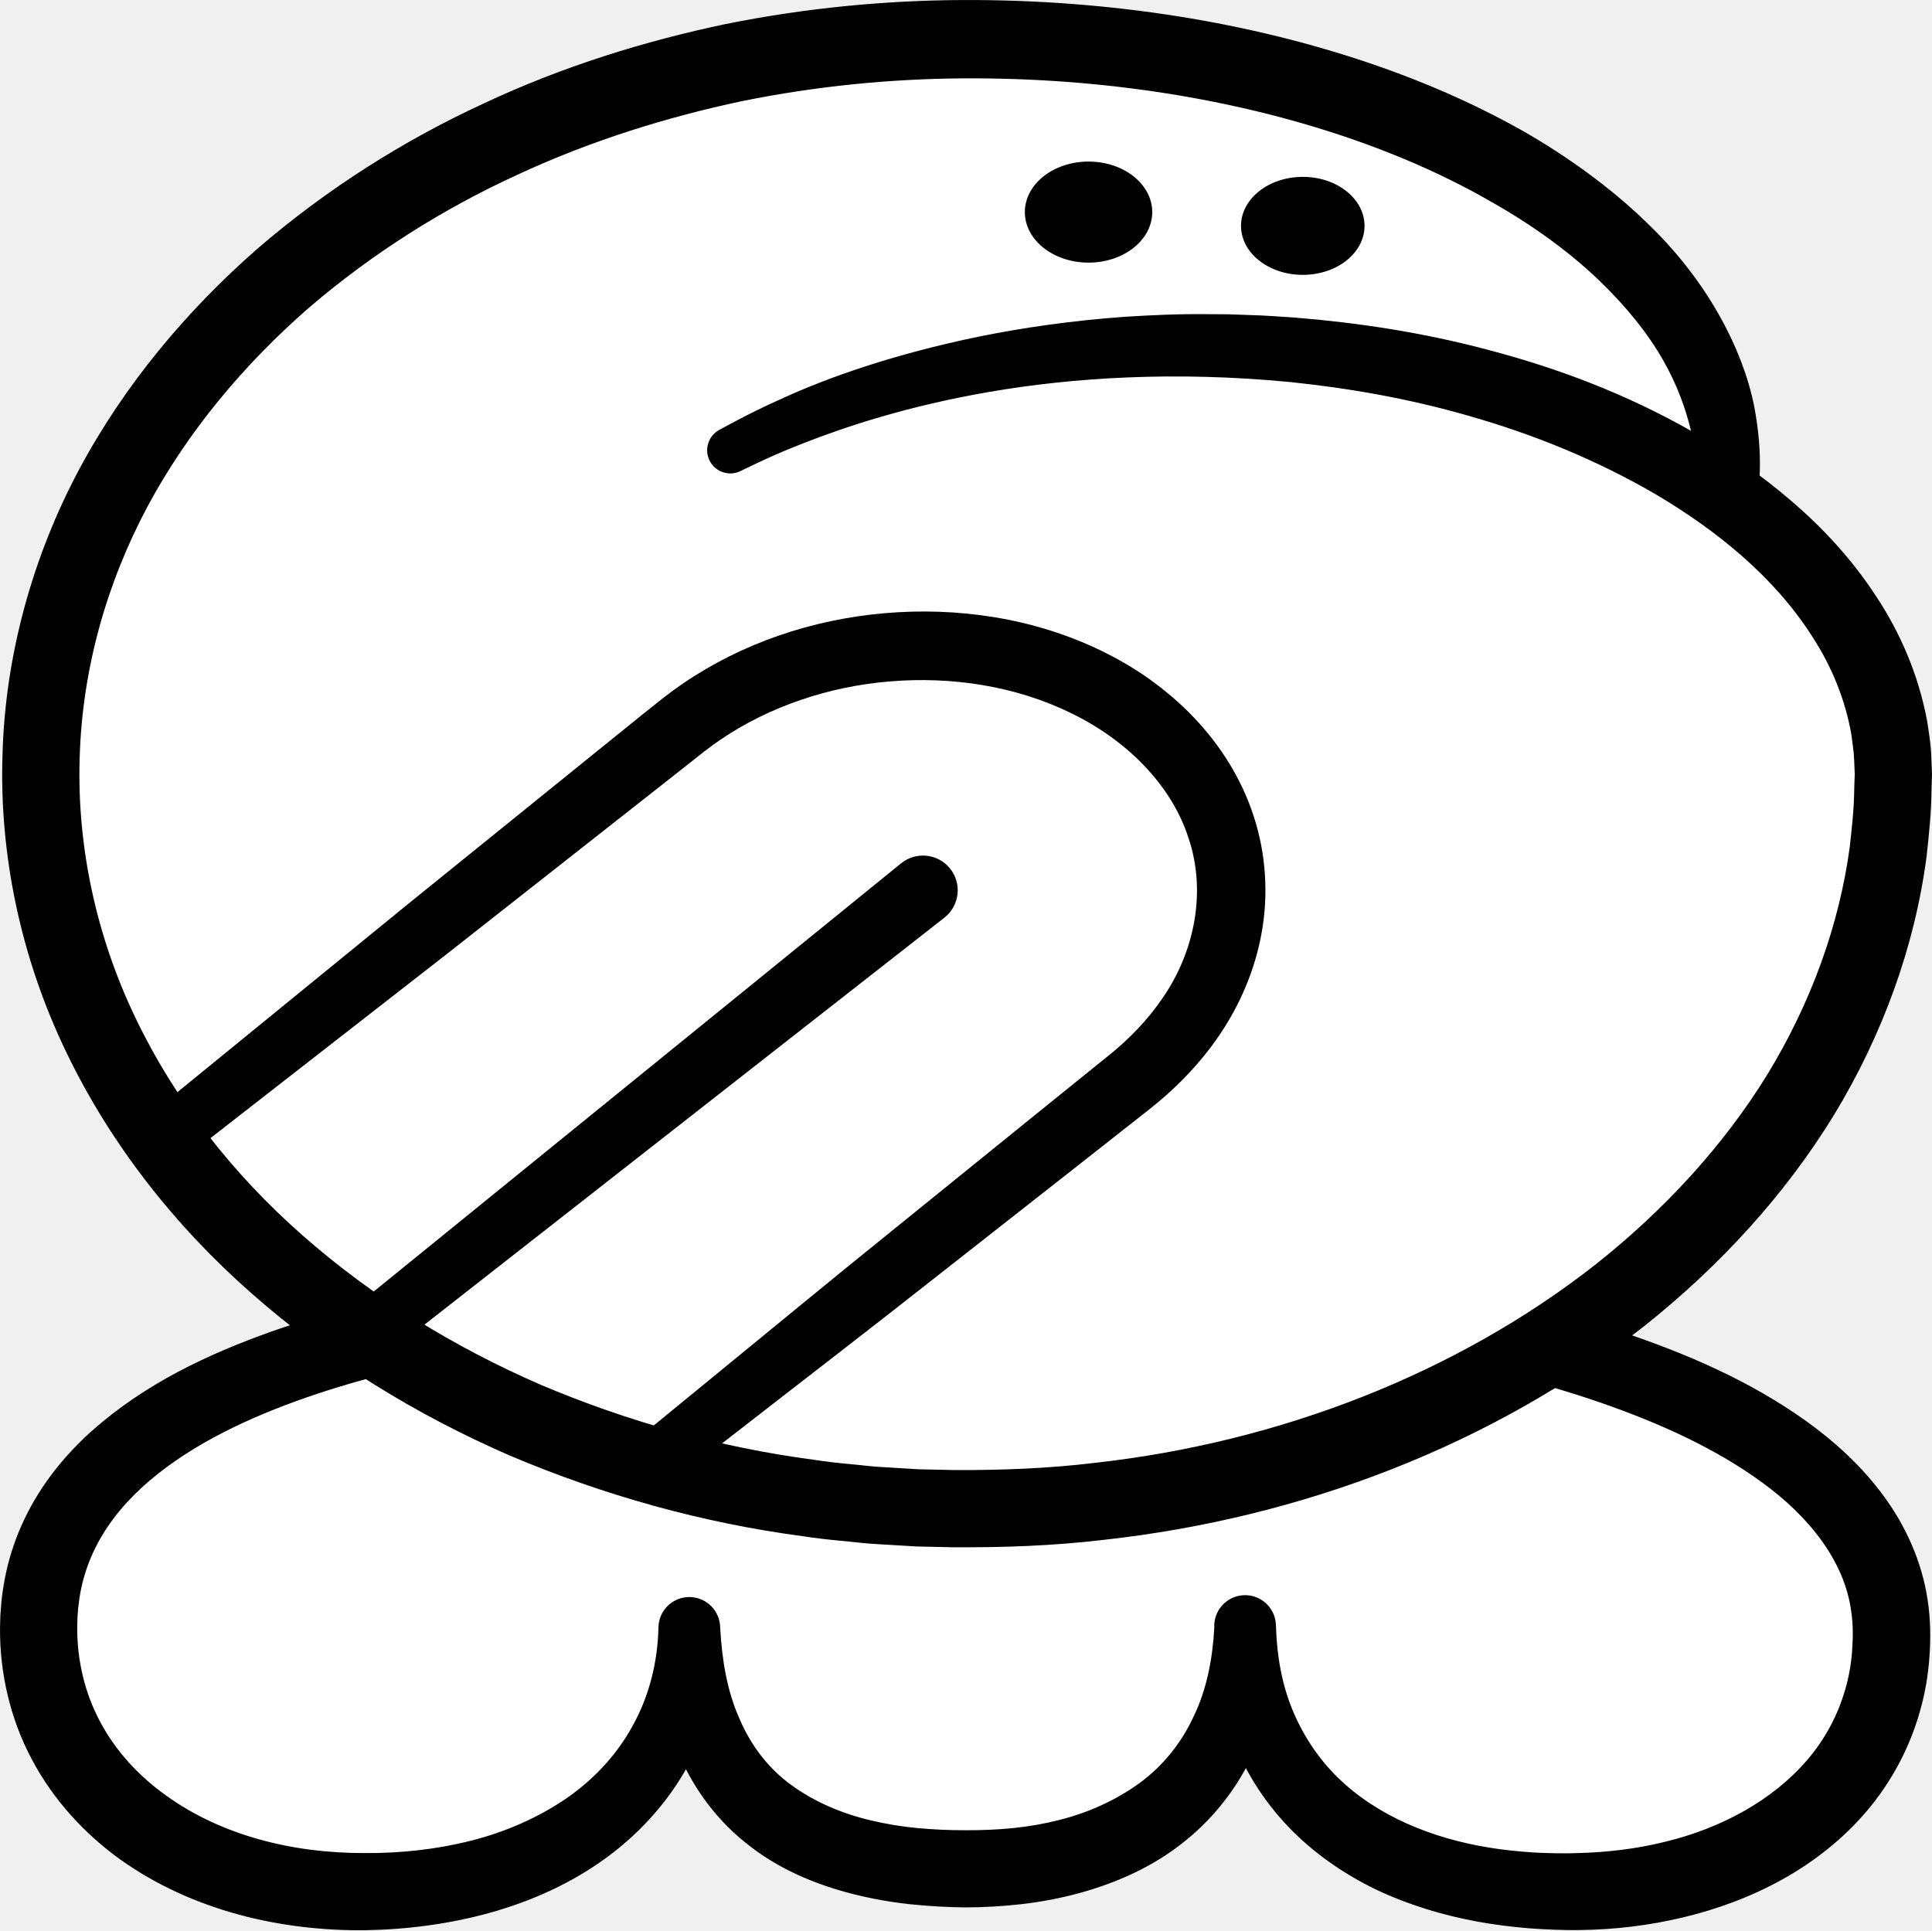
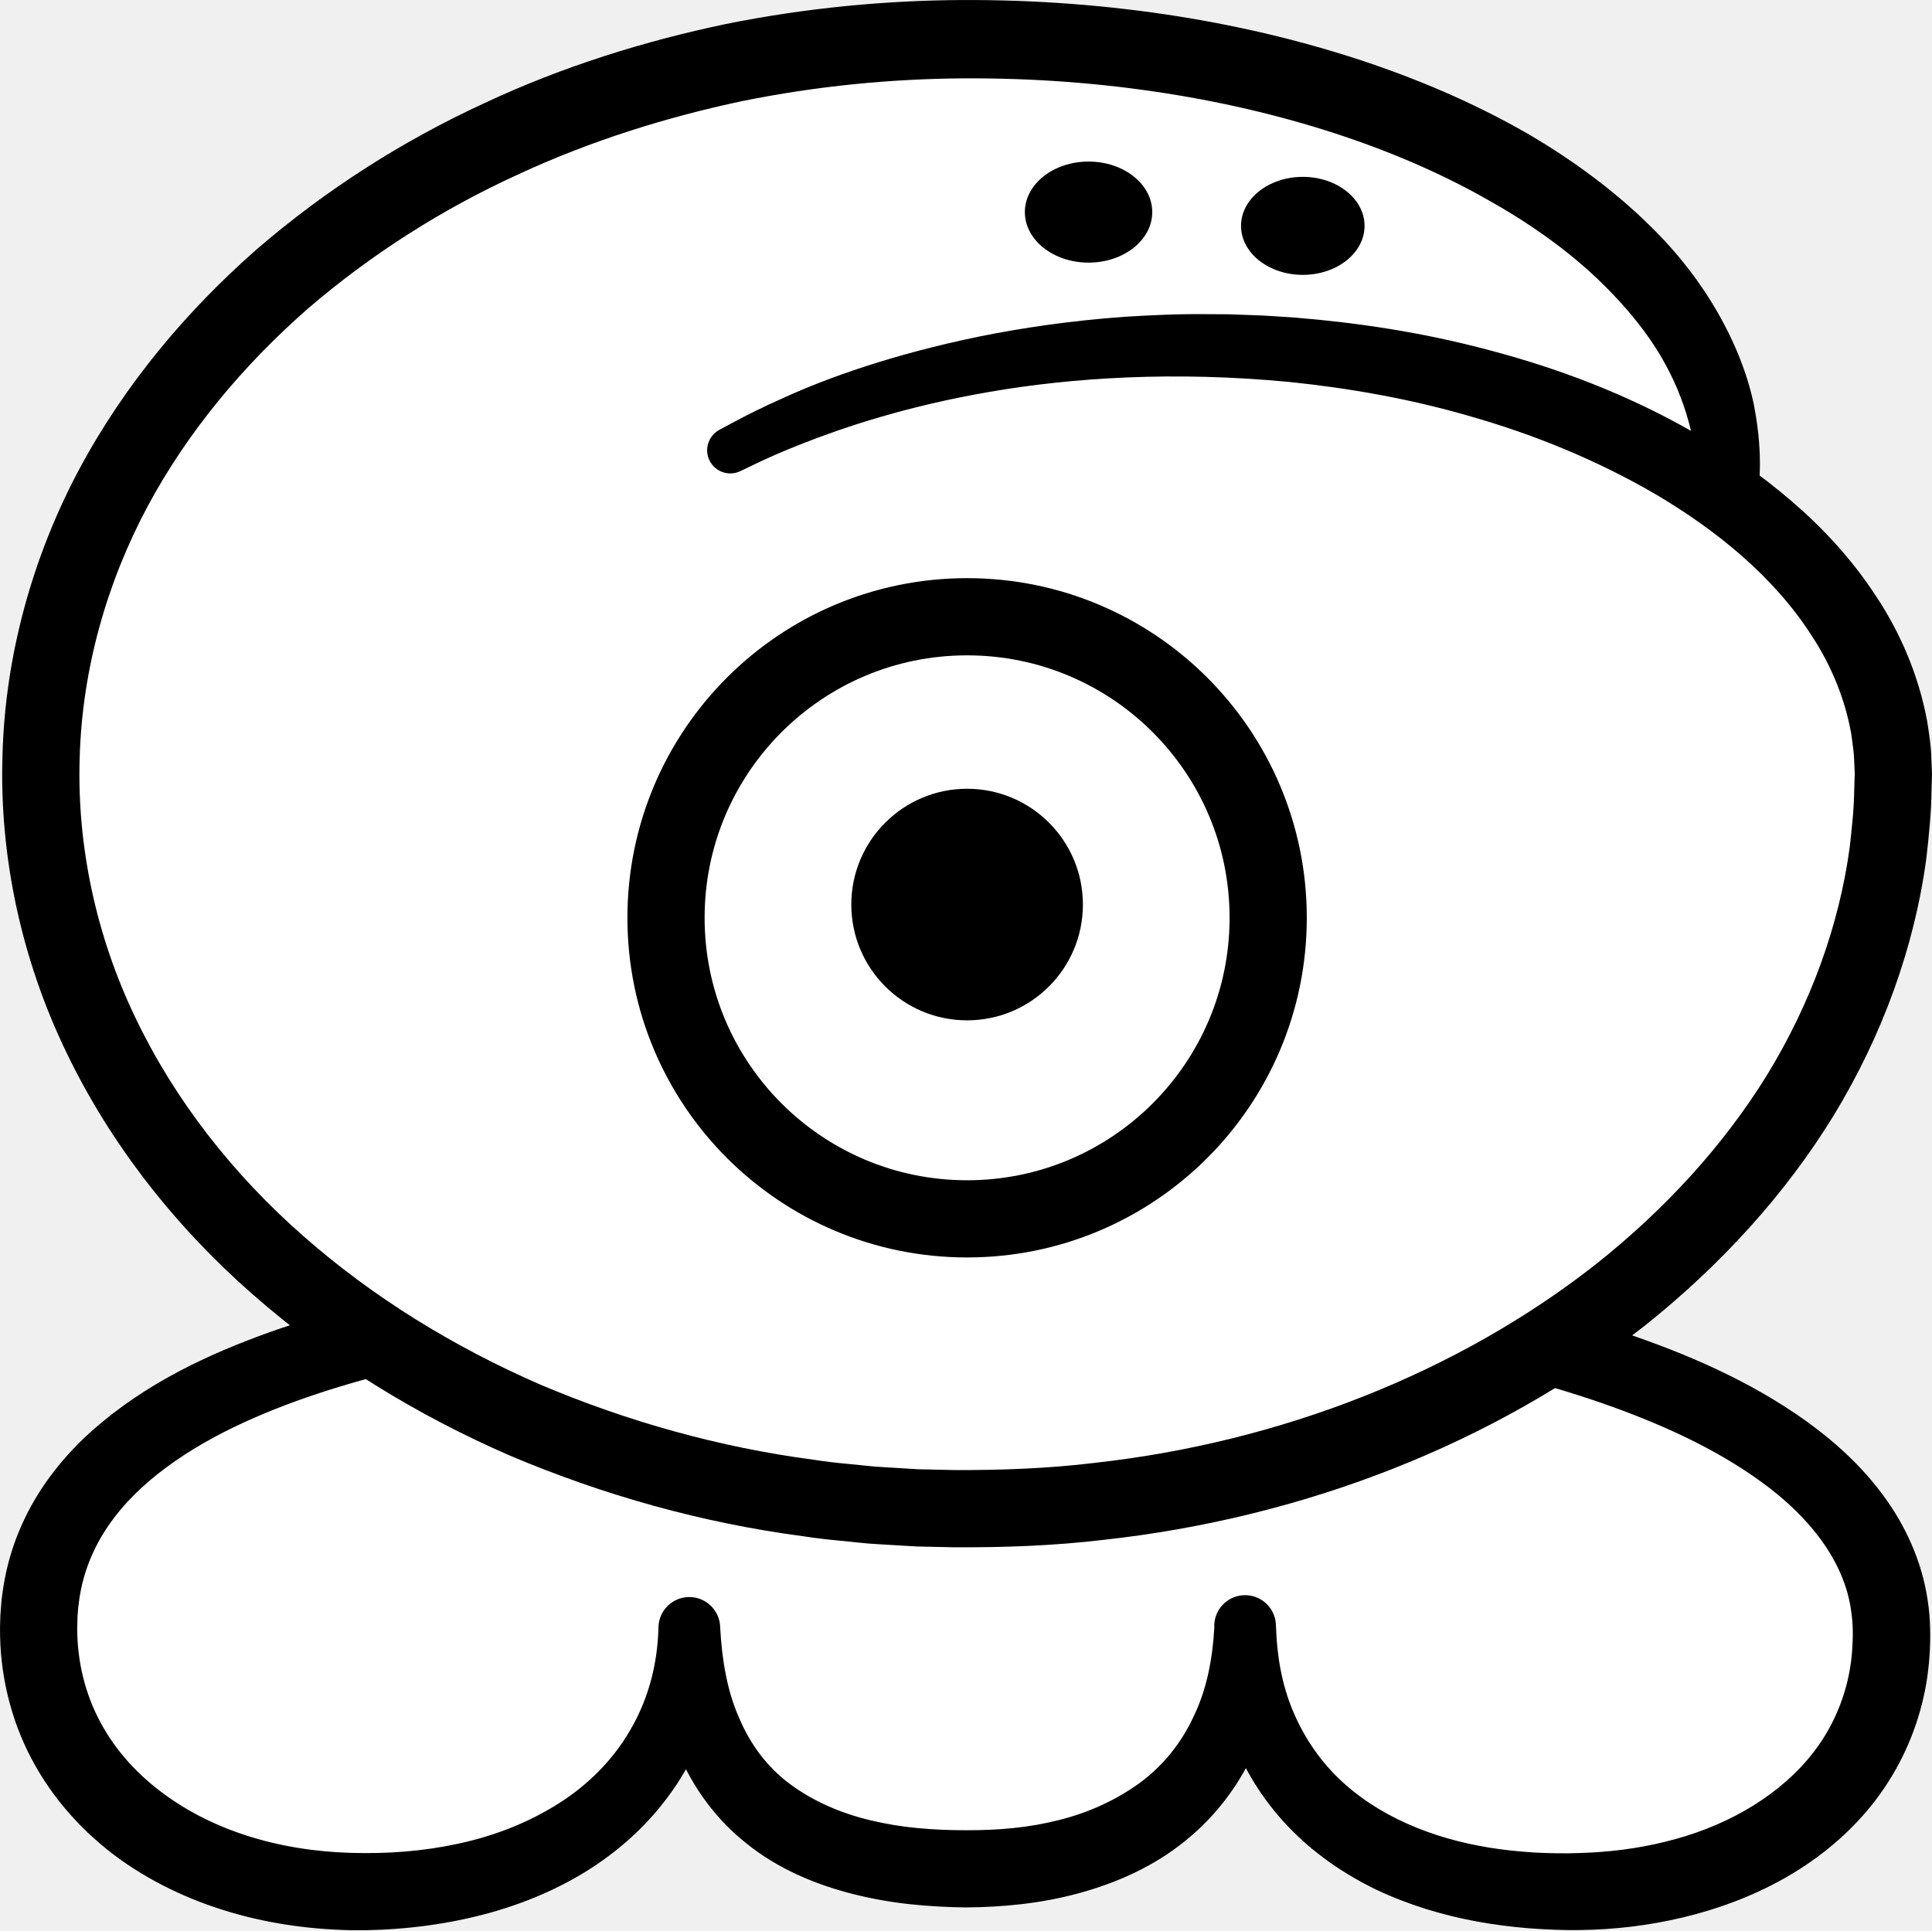
<svg xmlns="http://www.w3.org/2000/svg" version="1.1" x="0px" y="0px" viewBox="0 0 125.127 125.028" style="enable-background:new 0 0 125.127 125.028;" xml:space="preserve">
-   <g id="pon">
-     <g id="pon_1_">
+   <g id="pun">
+     <g id="pun_1_">
      <g>
        <path style="fill:#FFFFFF;" d="M2.5,105.467c0-16.853,26.738-22.407,59.875-22.407s60.134,7.537,60.134,22.796     c0,10.314-9.268,16.675-20.866,16.675c-13,0-21-6.773-21-17.087c0,9.495-6.5,15.604-18,15.604c-12.5,0-18-6.109-18-15.604     c0,10.314-8.75,17.087-21.25,17.087C11.796,122.531,2.5,115.781,2.5,105.467z" />
        <path d="M0.001,105.404l0.023-0.777l0.075-0.967c0.07-0.604,0.164-1.206,0.294-1.805c0.263-1.196,0.666-2.367,1.195-3.471     c1.056-2.216,2.601-4.12,4.33-5.673c3.493-3.109,7.573-5.002,11.64-6.455c4.09-1.44,8.259-2.395,12.43-3.138     c4.175-0.736,8.363-1.23,12.551-1.581c4.188-0.351,8.376-0.55,12.56-0.649c4.19-0.085,8.348-0.113,12.557-0.03     c8.383,0.191,16.783,0.848,25.114,2.355c4.162,0.768,8.312,1.732,12.391,3.097c4.067,1.378,8.11,3.096,11.804,5.729     c1.835,1.32,3.582,2.891,5.012,4.835c1.428,1.929,2.503,4.277,2.866,6.761c0.196,1.22,0.199,2.539,0.122,3.614     c-0.086,1.291-0.285,2.419-0.622,3.608c-0.659,2.338-1.834,4.548-3.392,6.393c-3.139,3.725-7.54,5.895-11.935,6.943     c-2.213,0.531-4.465,0.796-6.703,0.822c-0.293,0-0.531,0.01-0.868,0l-0.777-0.021c-0.515-0.015-1.134-0.057-1.686-0.095     c-1.11-0.095-2.222-0.233-3.329-0.437c-2.214-0.409-4.415-1.07-6.511-2.058c-2.084-1.009-4.058-2.357-5.703-4.079     c-1.642-1.718-2.942-3.792-3.729-6.023c-0.804-2.229-1.1-4.576-1.065-6.854l0-0.001c-0.069-1.101,0.768-2.05,1.869-2.119     c1.101-0.069,2.05,0.768,2.119,1.869l0.001,0.024l0.01,0.226c0.112,2.469-0.241,5.046-1.201,7.485     c-0.977,2.426-2.615,4.651-4.677,6.303c-2.052,1.678-4.48,2.737-6.904,3.398c-1.218,0.328-2.447,0.561-3.672,0.701     c-1.24,0.143-2.418,0.21-3.695,0.215c-1.071-0.01-2.42-0.081-3.599-0.212c-1.217-0.131-2.441-0.349-3.66-0.656     c-2.424-0.618-4.893-1.635-6.971-3.341c-2.096-1.67-3.692-3.992-4.579-6.445c-0.876-2.469-1.149-5.012-1.041-7.447l0-0.001h4     c0.071,2.802-0.492,5.708-1.775,8.313c-1.282,2.605-3.253,4.846-5.55,6.533c-2.299,1.698-4.91,2.855-7.572,3.599     c-2.669,0.74-5.403,1.09-8.114,1.135c-1.317,0.016-2.75-0.059-4.111-0.225c-1.369-0.166-2.734-0.427-4.078-0.793     c-2.686-0.732-5.306-1.89-7.648-3.558c-2.329-1.674-4.362-3.887-5.741-6.504c-1.391-2.608-2.075-5.584-2.054-8.479L0.001,105.404     z M5,105.467c0.003,2.161,0.512,4.256,1.513,6.108c0.995,1.856,2.472,3.464,4.251,4.731c1.771,1.281,3.839,2.226,6.024,2.836     c1.093,0.305,2.218,0.528,3.357,0.674c1.148,0.146,2.244,0.211,3.455,0.214c2.344,0.015,4.671-0.238,6.891-0.799     c2.219-0.56,4.312-1.471,6.138-2.708c1.82-1.244,3.33-2.865,4.358-4.763c1.048-1.889,1.602-4.063,1.657-6.315l0.001-0.049     c0.027-1.104,0.944-1.977,2.048-1.95c1.087,0.027,1.95,0.918,1.951,1.999l0,0.001c0.113,2.068,0.449,4.078,1.222,5.819     c0.737,1.752,1.855,3.236,3.34,4.325c1.48,1.087,3.26,1.869,5.207,2.325c0.972,0.23,1.976,0.399,3.003,0.495     c1.065,0.096,1.971,0.141,3.157,0.14c0.979,0.003,2.057-0.036,3.06-0.141c1.017-0.102,2.013-0.279,2.977-0.525     c1.932-0.484,3.706-1.306,5.219-2.408c1.509-1.112,2.692-2.589,3.485-4.312c0.831-1.712,1.216-3.683,1.33-5.718h4l0,0.001     c0.062,1.862,0.389,3.684,1.075,5.333c0.685,1.647,1.672,3.135,2.94,4.373c2.548,2.479,6.093,3.93,9.826,4.528     c0.936,0.151,1.887,0.248,2.844,0.31c0.482,0.021,0.899,0.045,1.42,0.05l0.778,0.004l0.687-0.016     c1.906-0.05,3.8-0.277,5.616-0.729c3.635-0.873,6.982-2.686,9.239-5.328c1.126-1.319,1.946-2.848,2.426-4.497     c0.242-0.802,0.399-1.729,0.456-2.507c0.072-0.992,0.066-1.759-0.055-2.59c-0.431-3.27-2.755-6.173-5.803-8.377     c-3.051-2.226-6.706-3.856-10.469-5.161c-3.779-1.3-7.718-2.269-11.707-3.023c-7.991-1.494-16.178-2.189-24.372-2.423     c-4.084-0.12-8.223-0.097-12.324,0.028c-4.108,0.121-8.208,0.341-12.284,0.706c-4.075,0.365-8.13,0.869-12.121,1.597     c-3.987,0.727-7.92,1.686-11.647,3.033c-3.707,1.348-7.265,3.111-9.962,5.574c-1.341,1.227-2.431,2.627-3.148,4.168     c-0.36,0.77-0.629,1.574-0.804,2.405c-0.086,0.416-0.148,0.839-0.194,1.266l-0.043,0.584L5,105.53L5,105.467z" />
      </g>
      <g>
        <path style="fill:#FFFFFF;" d="M47.268,29.181c7.991-4.244,18.432-6.815,29.858-6.815c25.129,0,45.5,12.432,45.5,27.768     c0,26.29-26.863,47.603-60,47.603s-60-21.313-60-47.603s26.863-47.603,60-47.603h0.125c27.407,0,50.375,12.893,49.125,29.355" />
        <path d="M46.588,27.843c0,0,0.35-0.188,1.029-0.552c0.659-0.352,1.779-0.926,3.164-1.536c2.792-1.275,7.051-2.808,12.649-3.958     c2.799-0.567,5.934-1.024,9.367-1.275c1.719-0.107,3.504-0.194,5.371-0.173c0.453,0.002,0.91,0.005,1.371,0.008     c0.479,0.017,0.963,0.034,1.45,0.051c0.982,0.022,1.95,0.107,2.947,0.169c3.97,0.325,8.193,0.944,12.542,2.112     c4.349,1.145,8.847,2.813,13.207,5.313c2.177,1.25,4.319,2.711,6.336,4.448c2.017,1.732,3.91,3.757,5.466,6.144     c1.576,2.363,2.77,5.127,3.326,8.114c0.113,0.748,0.242,1.504,0.267,2.269l0.047,1.15l-0.032,1.089     c-0.008,1.288-0.158,2.834-0.325,4.307c-0.764,5.777-2.839,11.51-5.989,16.693c-3.169,5.18-7.395,9.782-12.267,13.662     c-9.82,7.7-22.186,12.451-35.037,13.863c-3.224,0.384-6.439,0.499-9.738,0.481l-2.37-0.052l-2.481-0.148     c-0.834-0.037-1.631-0.15-2.449-0.223c-0.814-0.073-1.626-0.168-2.435-0.294c-6.492-0.855-12.889-2.642-18.963-5.214     c-6.049-2.63-11.763-6.121-16.737-10.506c-4.975-4.37-9.169-9.694-12.035-15.683c-2.878-5.98-4.315-12.628-4.108-19.171     c0.168-6.526,1.98-12.915,4.942-18.482c2.977-5.578,7.028-10.357,11.538-14.313c4.549-3.923,9.548-7.066,14.703-9.442     c5.145-2.414,10.446-4.042,15.653-5.136c5.218-1.052,10.355-1.528,15.28-1.556c9.813-0.044,18.812,1.503,26.429,4.091     c3.811,1.295,7.281,2.857,10.34,4.628c3.046,1.792,5.677,3.792,7.817,5.904c4.325,4.216,6.349,8.986,6.853,12.292     c0.273,1.661,0.29,2.956,0.25,3.818c-0.037,0.864-0.097,1.304-0.097,1.304l-0.01,0.071c-0.149,1.094-1.157,1.861-2.251,1.712     c-1.037-0.141-1.779-1.06-1.728-2.086c0,0,0.018-0.352-0.009-1.029c-0.029-0.675-0.094-1.677-0.388-2.946     c-0.313-1.261-0.834-2.793-1.787-4.459c-0.95-1.667-2.35-3.439-4.2-5.207c-1.852-1.765-4.188-3.486-6.95-5.044     c-2.748-1.583-5.924-3.012-9.453-4.202c-7.055-2.383-15.527-3.836-24.795-3.773c-4.611,0.036-9.411,0.492-14.272,1.481     c-4.848,1.033-9.771,2.555-14.534,4.771c-4.772,2.186-9.371,5.074-13.522,8.637c-4.113,3.595-7.763,7.9-10.419,12.85     c-2.64,4.95-4.229,10.524-4.391,16.274C4.979,54.811,6.231,60.642,8.78,65.943c2.541,5.31,6.299,10.112,10.837,14.095     c4.534,3.997,9.796,7.221,15.404,9.66c5.633,2.382,11.594,4.055,17.664,4.852c0.756,0.118,1.515,0.208,2.277,0.275     c0.757,0.066,1.528,0.177,2.273,0.207l2.247,0.137l2.359,0.052c3.001,0.011,6.078-0.102,9.071-0.468     c12.017-1.336,23.49-5.828,32.452-12.869c4.455-3.535,8.276-7.693,11.111-12.305c2.815-4.618,4.643-9.656,5.325-14.719     c0.134-1.242,0.277-2.397,0.292-3.805l0.031-0.927l-0.036-0.859c-0.015-0.572-0.113-1.136-0.184-1.699     c-0.392-2.243-1.264-4.39-2.518-6.318c-2.473-3.897-6.21-6.888-10.065-9.183c-3.898-2.281-8.002-3.931-12.029-5.084     c-4.025-1.178-7.985-1.849-11.725-2.238c-7.511-0.725-14.129-0.286-19.464,0.634c-5.342,0.916-9.394,2.279-12.08,3.332     c-1.367,0.532-2.306,0.958-3.021,1.299c-0.694,0.333-1.053,0.505-1.053,0.505c-0.747,0.359-1.643,0.044-2.002-0.703     C45.597,29.09,45.887,28.222,46.588,27.843z" />
      </g>
-       <ellipse cx="70.5" cy="13.738" rx="4.125" ry="3.273" />
-       <ellipse cx="84.375" cy="14.63" rx="4" ry="3.174" />
+       <ellipse cx="70.501" cy="13.738" rx="4.125" ry="3.273" />
+       <ellipse cx="84.376" cy="14.63" rx="4" ry="3.174" />
      <g>
-         <path d="M22.724,84.857l35.635-28.936c0.965-0.783,2.382-0.636,3.165,0.328c0.783,0.965,0.636,2.382-0.328,3.165     c-0.007,0.006-0.024,0.019-0.031,0.025L25.019,87.736c-0.801,0.627-1.958,0.486-2.584-0.315     C21.815,86.63,21.947,85.489,22.724,84.857z" />
-       </g>
-       <g>
-         <path d="M9.246,72.573c0,0,6.867-5.603,17.168-14.008c2.584-2.09,5.384-4.353,8.345-6.748c1.481-1.197,3.002-2.427,4.556-3.684     c0.778-0.628,1.564-1.263,2.358-1.904c0.412-0.329,0.826-0.659,1.242-0.99l0.615-0.47l0.717-0.505     c3.801-2.594,8.324-4.132,13.029-4.544c4.692-0.407,9.618,0.286,14.046,2.429c1.103,0.536,2.171,1.159,3.178,1.879l0.743,0.558     l0.691,0.571c0.44,0.382,0.978,0.877,1.383,1.314c1.731,1.807,3.117,4.016,3.893,6.44c0.786,2.419,0.943,5.025,0.508,7.465     c-0.429,2.446-1.418,4.718-2.734,6.659c-1.308,1.935-2.971,3.597-4.654,4.903c-1.571,1.236-3.108,2.446-4.605,3.624     c-2.995,2.352-5.827,4.575-8.441,6.627c-5.218,4.117-9.616,7.486-12.674,9.871c-3.064,2.376-4.815,3.735-4.815,3.735     c-0.786,0.609-1.916,0.467-2.526-0.319c-0.599-0.772-0.469-1.879,0.281-2.496c0,0,1.714-1.405,4.713-3.862     c3.005-2.45,7.269-5.987,12.445-10.157c2.583-2.091,5.381-4.357,8.341-6.753c1.481-1.197,3.003-2.426,4.558-3.682     c1.468-1.151,2.709-2.431,3.731-3.94c2.033-2.98,2.808-6.828,1.638-10.301c-1.115-3.482-4.066-6.386-7.622-8.099     c-3.559-1.75-7.718-2.382-11.699-2.05c-3.984,0.32-7.848,1.646-10.923,3.729l-0.557,0.385l-0.617,0.467     c-0.39,0.309-0.779,0.616-1.166,0.922c-0.802,0.631-1.595,1.256-2.381,1.875c-1.572,1.236-3.109,2.445-4.606,3.622     c-2.994,2.354-5.824,4.579-8.436,6.634c-10.487,8.171-17.479,13.618-17.479,13.618c-0.784,0.611-1.915,0.47-2.526-0.314     C8.362,74.301,8.492,73.19,9.246,72.573z" />
+         <circle style="fill:#FFFFFF;stroke:#000000;stroke-width:5;stroke-miterlimit:10;" cx="62.635" cy="59.449" r="19.5" />
+         <circle cx="62.635" cy="58.591" r="7.5" />
      </g>
    </g>
  </g>
  <g id="Layer_1">
</g>
</svg>
